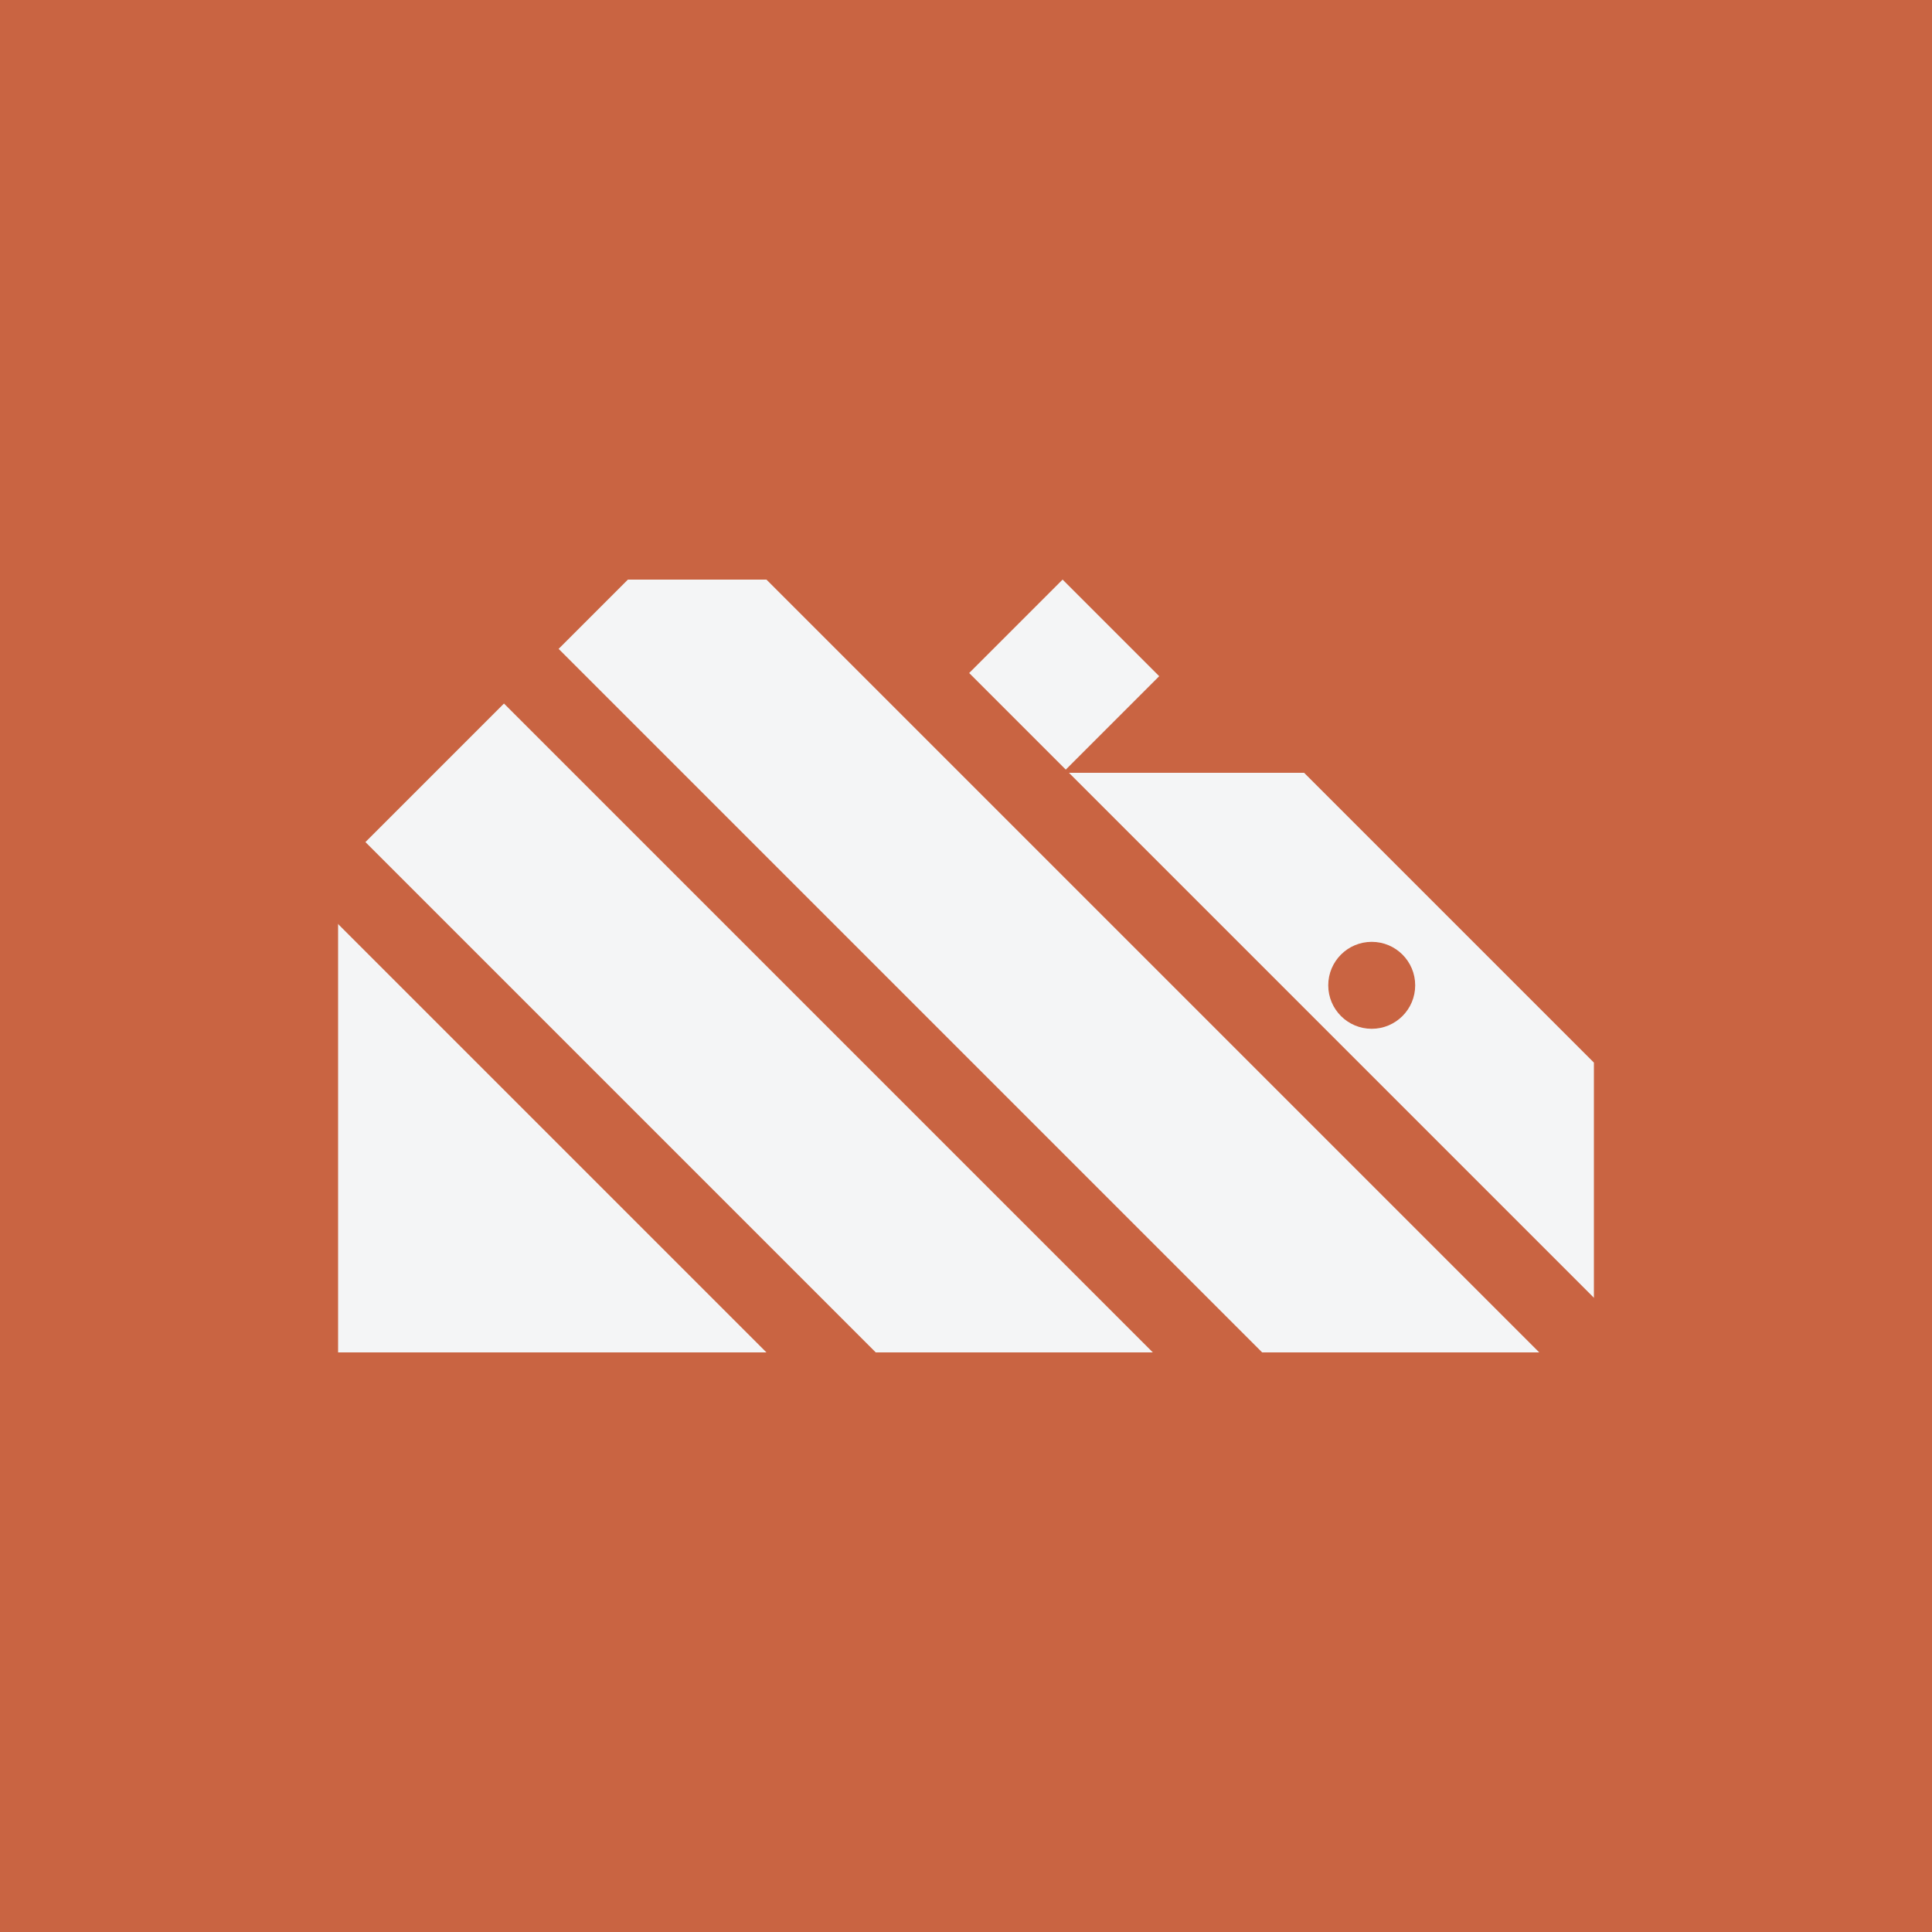
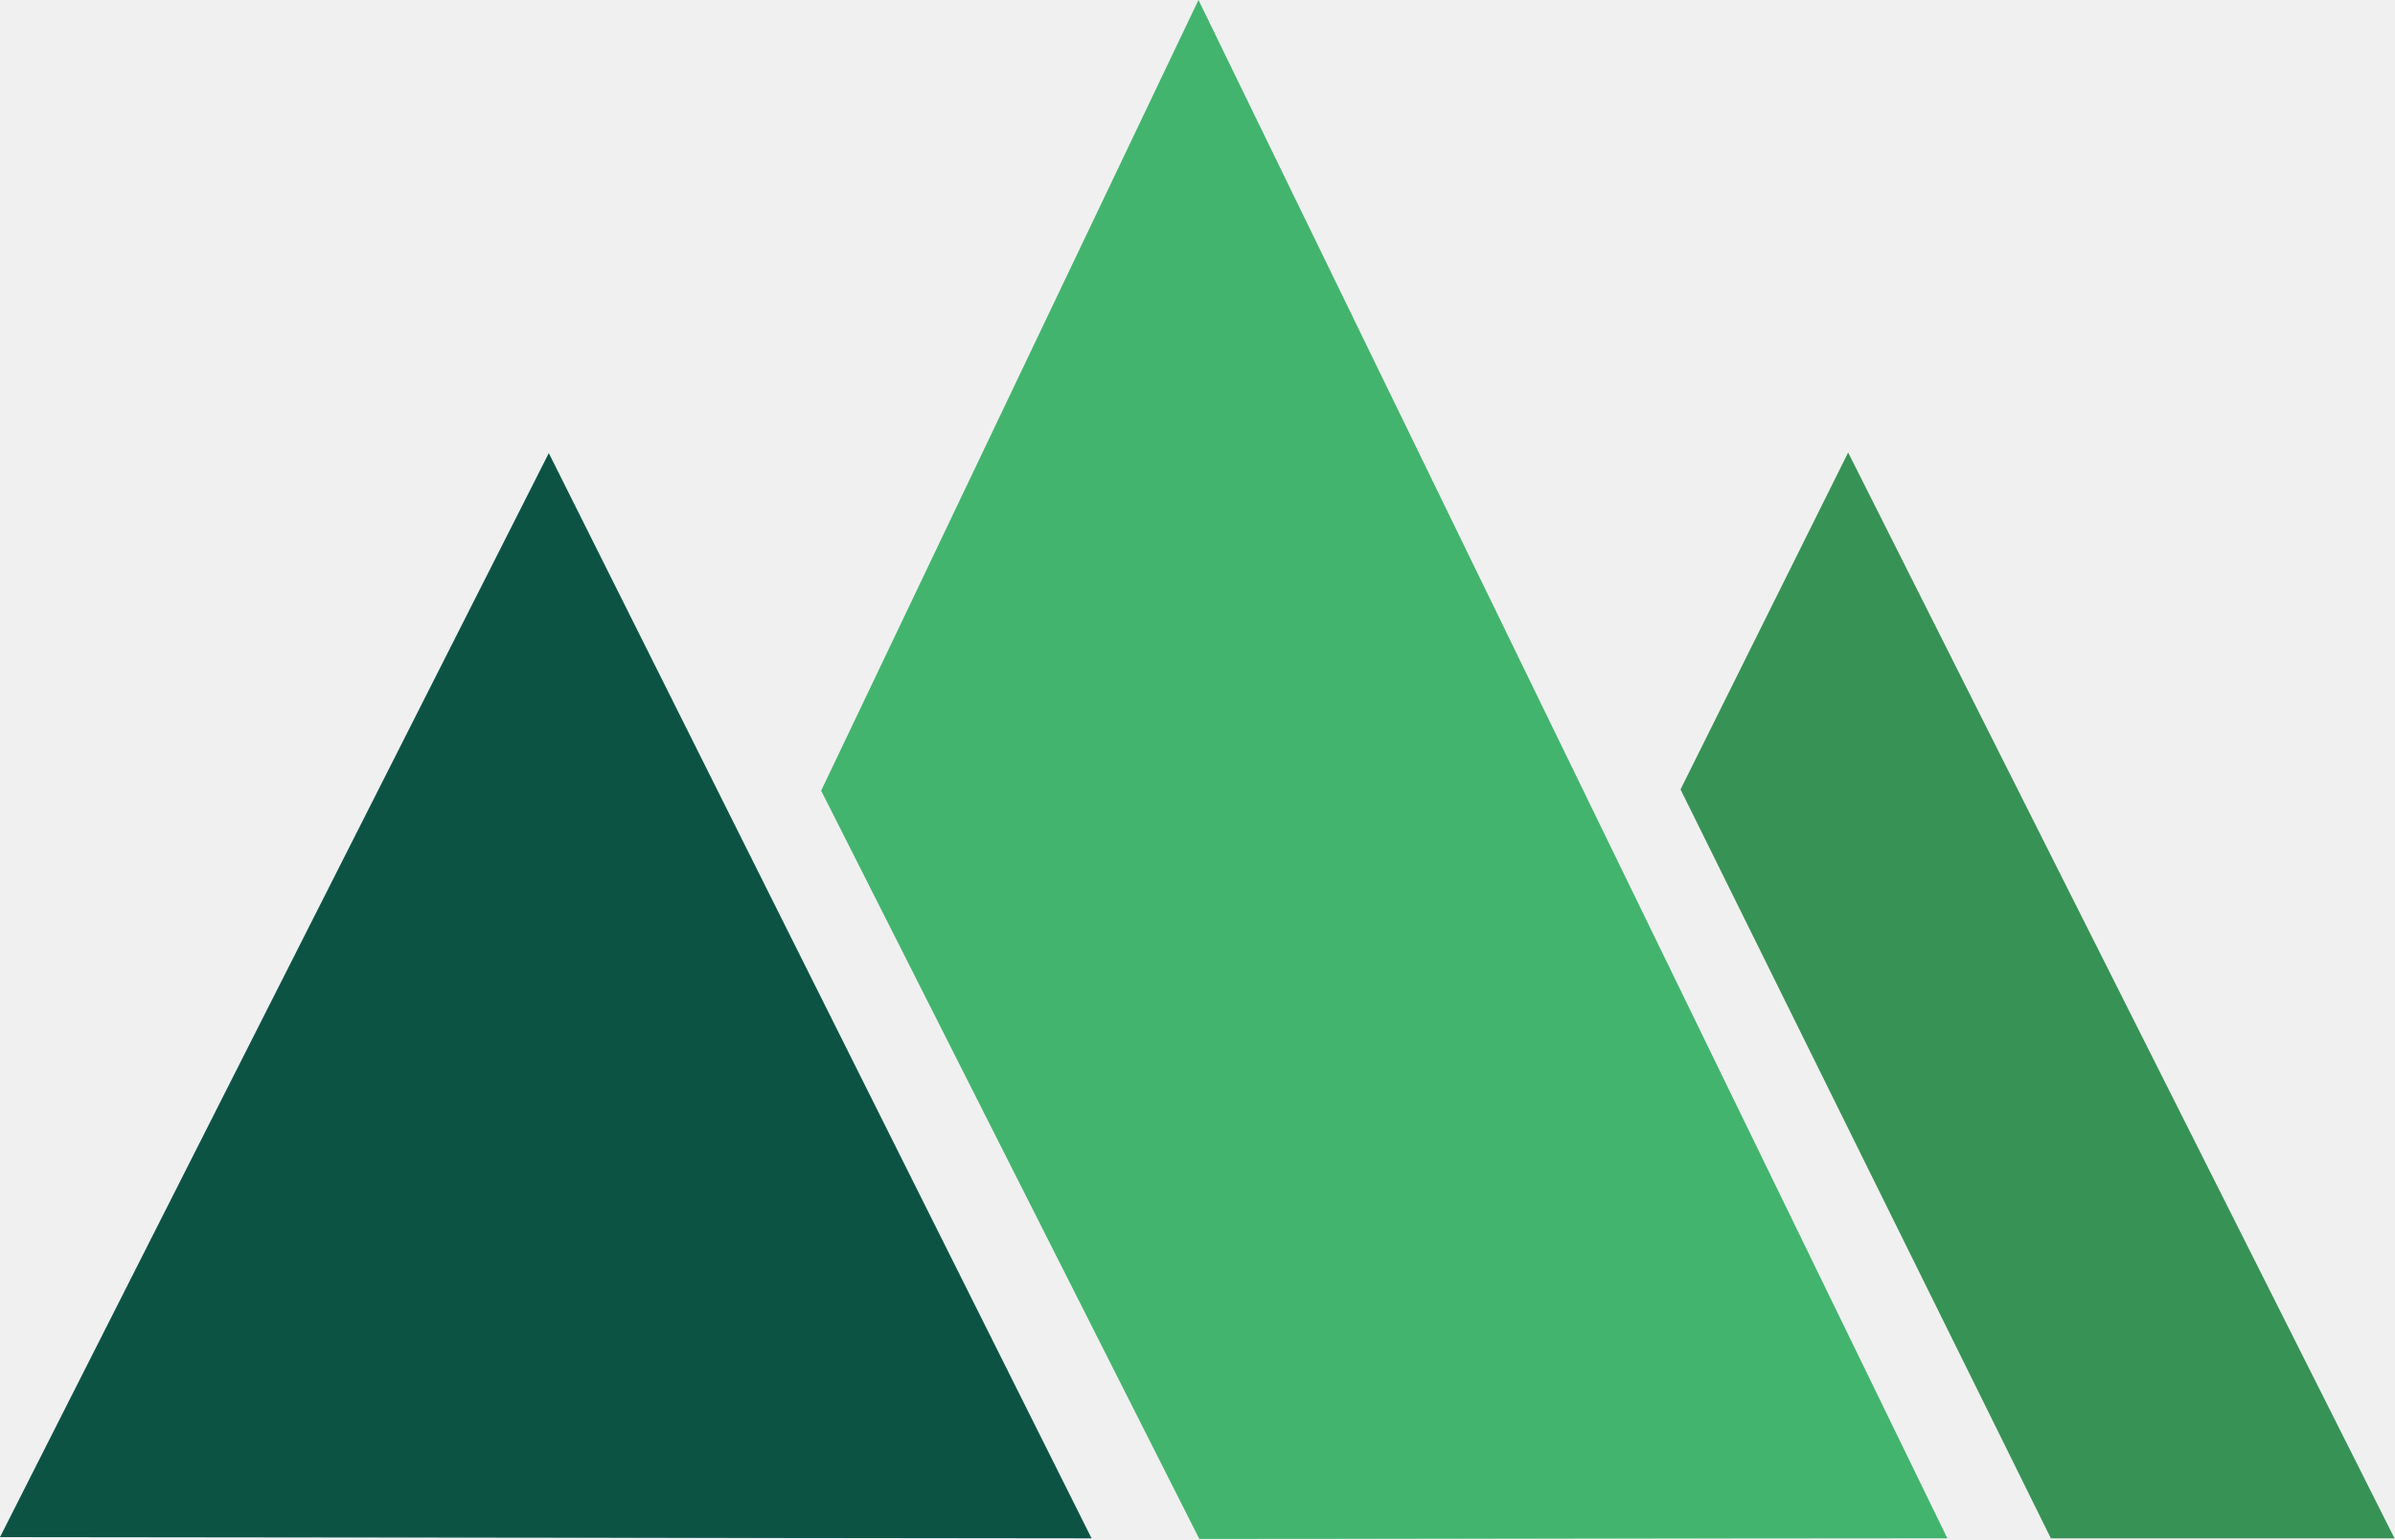
- <svg xmlns="http://www.w3.org/2000/svg" viewBox="0 0 200 200" width="100%" height="100%">
-   <defs>
-     <mask id="tech-slices">
-       <rect width="100%" height="100%" fill="white" />
-       <line x1="-15" y1="40" x2="85" y2="140" stroke="black" stroke-width="8" stroke-linecap="square" />
-       <line x1="25" y1="40" x2="125" y2="140" stroke="black" stroke-width="8" stroke-linecap="square" />
-       <line x1="65" y1="40" x2="165" y2="140" stroke="black" stroke-width="8" stroke-linecap="square" />
-       <circle cx="142" cy="102" r="4.5" fill="black" />
-     </mask>
-   </defs>
-   <rect id="background" width="100%" height="100%" fill="#c96442" />
-   <g mask="url(#tech-slices)" fill="#F4F5F6">
-     <path d="M 35 140               L 165 140               L 165 110               L 135 80               L 105 80               L 85 60               L 65 60               L 35 90               Z" />
-     <polygon points="110,60 120,70 110,80 100,70" />
-   </g>
+ <svg xmlns="http://www.w3.org/2000/svg" width="1987" height="1278" viewBox="0 0 1987 1278" fill="none">
+   <path d="M455.313 377.152L0.813 1275.15L904.813 1276.15L455.313 377.152Z" fill="#0C5343" stroke="#0C5448" />
+   <path d="M1613.81 1276.15L995.313 1276.65L681.813 656.152L682.313 655.152L994.313 1.152L1614.81 1276.15H1613.81Z" fill="#42B46E" stroke="#42B46E" />
+   <path d="M1394.81 655.152L1533.31 376.652L1985.8 1276.15H1701.81L1394.81 655.152Z" fill="#379255" stroke="#379255" />
</svg>
